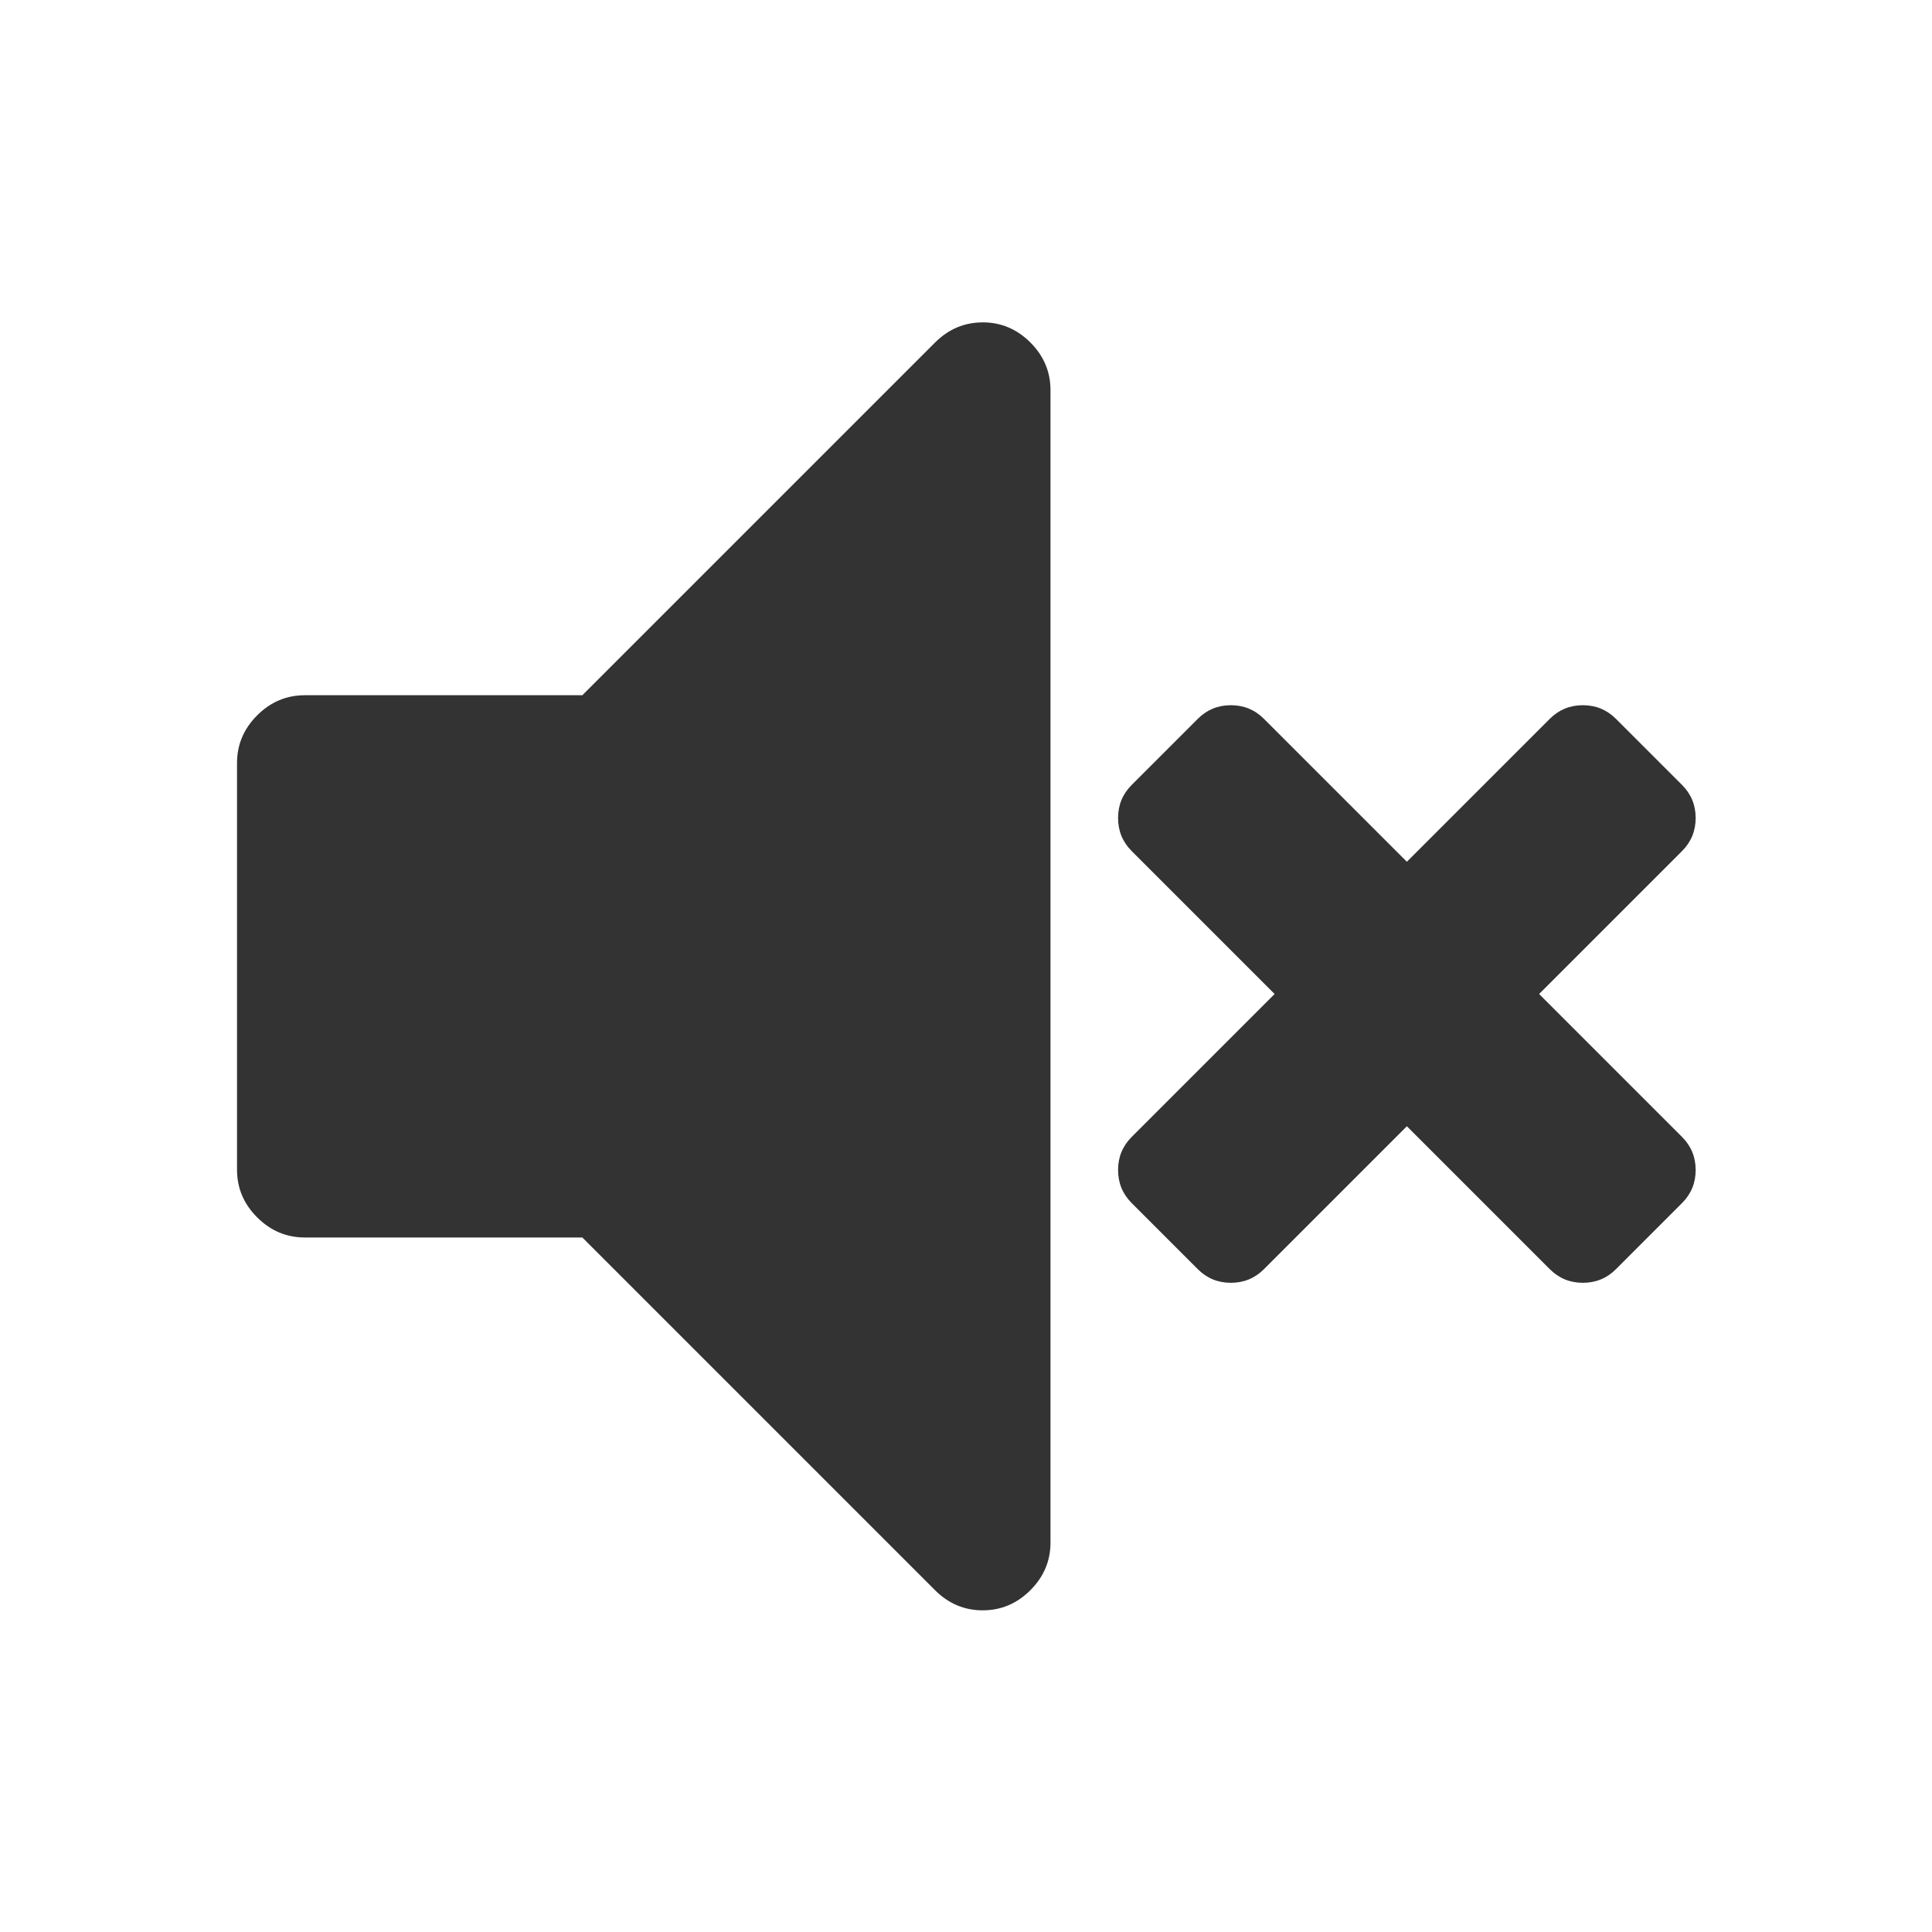
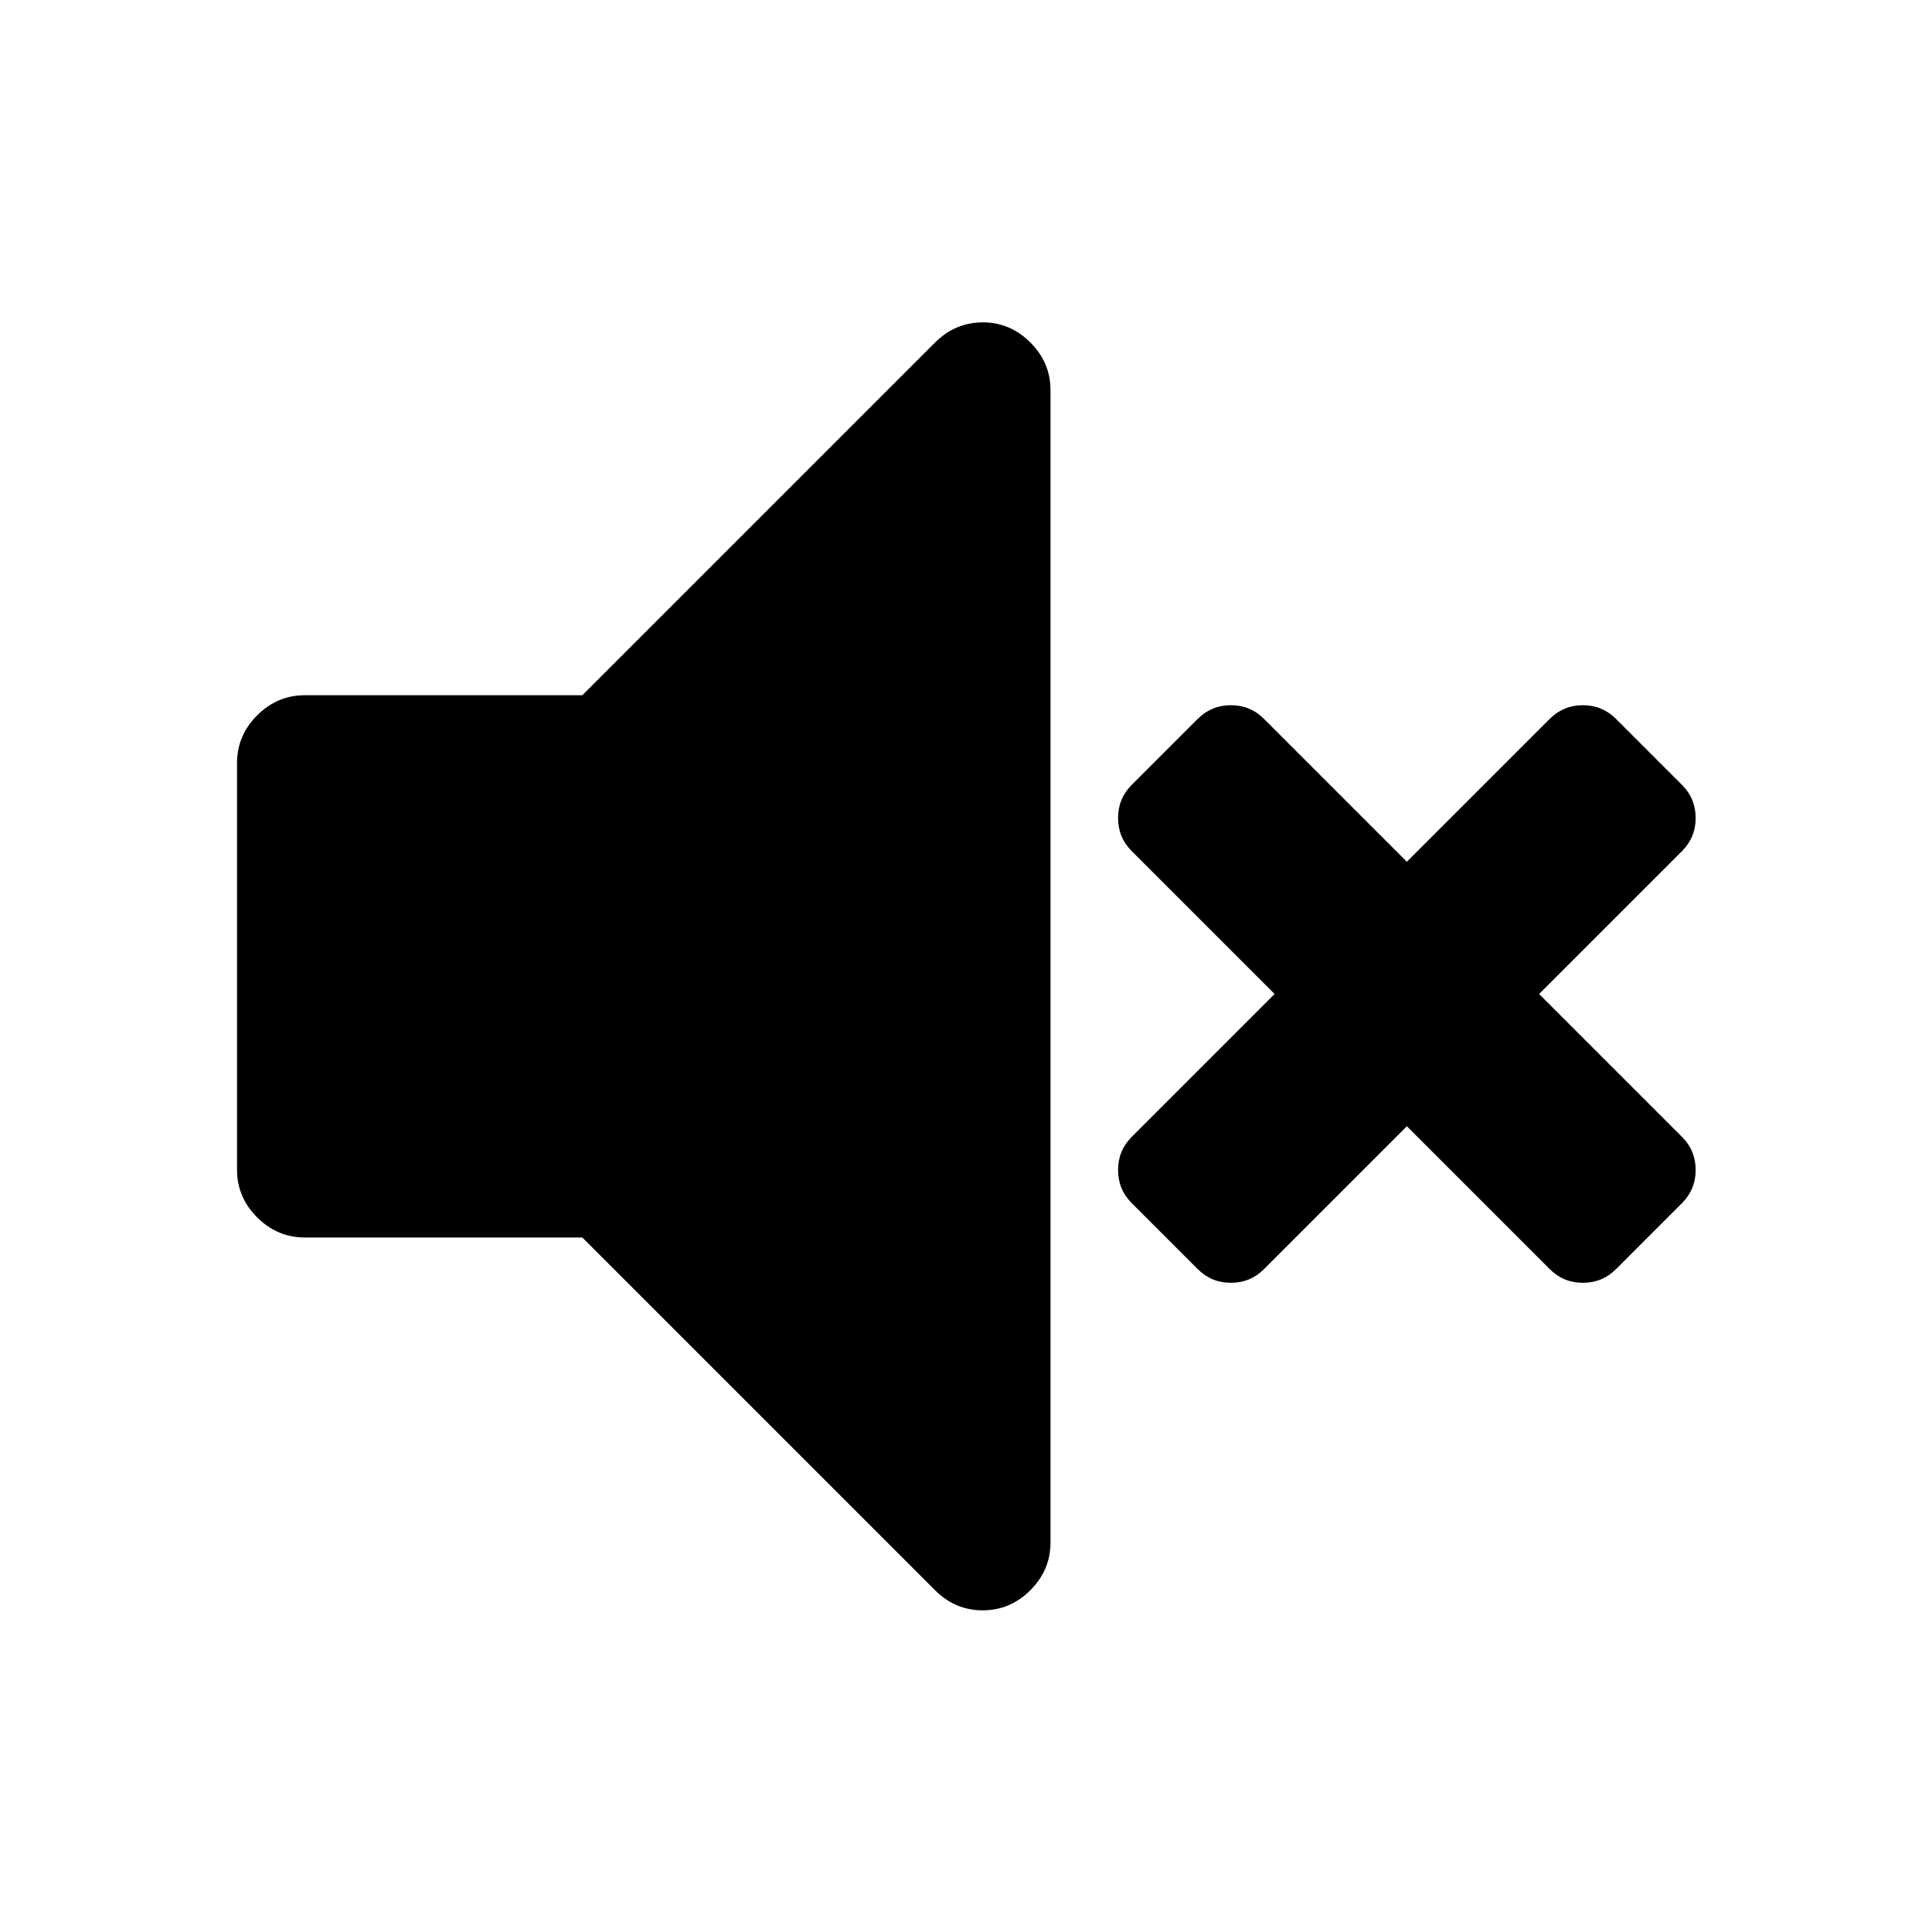
- <svg viewBox="-1 -1 24 24" fill="#333">
+ <svg viewBox="-1 -1 24 24">
  <g transform="matrix(.1615 0 0 .1615 1.91 1.638)">
    <path d="m57.57 8.464c-1.412 0-2.634.517-3.666 1.548l-27.13 27.13h-21.346c-1.413 0-2.635.517-3.667 1.548-1.032 1.032-1.548 2.255-1.548 3.667v31.28c0 1.412.516 2.635 1.548 3.666 1.033 1.032 2.255 1.549 3.667 1.549h21.345l27.13 27.13c1.032 1.031 2.254 1.548 3.666 1.548 1.413 0 2.635-.517 3.667-1.548 1.032-1.031 1.548-2.254 1.548-3.666v-88.64c0-1.412-.516-2.635-1.547-3.667-1.033-1.031-2.254-1.548-3.667-1.548" />
    <path d="m68.989 48l23.953-23.953c1.521-1.52 2.281-3.367 2.281-5.54 0-2.173-.761-4.02-2.281-5.54l-11.08-11.08c-1.521-1.521-3.367-2.281-5.539-2.281-2.174 0-4.02.76-5.541 2.281l-23.953 23.953-23.953-23.953c-1.52-1.521-3.367-2.281-5.54-2.281-2.172 0-4.02.76-5.54 2.281l-11.08 11.08c-1.52 1.52-2.281 3.367-2.281 5.54 0 2.173.76 4.02 2.281 5.54l23.953 23.953-23.953 23.953c-1.52 1.521-2.281 3.367-2.281 5.54 0 2.173.76 4.02 2.281 5.54l11.08 11.08c1.521 1.521 3.368 2.281 5.54 2.281 2.173 0 4.02-.761 5.54-2.281l23.953-23.953 23.954 23.953c1.521 1.521 3.366 2.281 5.541 2.281 2.172 0 4.02-.761 5.539-2.281l11.08-11.08c1.521-1.52 2.281-3.367 2.281-5.54 0-2.173-.76-4.02-2.281-5.54l-23.953-23.953" transform="matrix(.45902 0 0 .45902 68.7 38.09)" />
  </g>
</svg>
